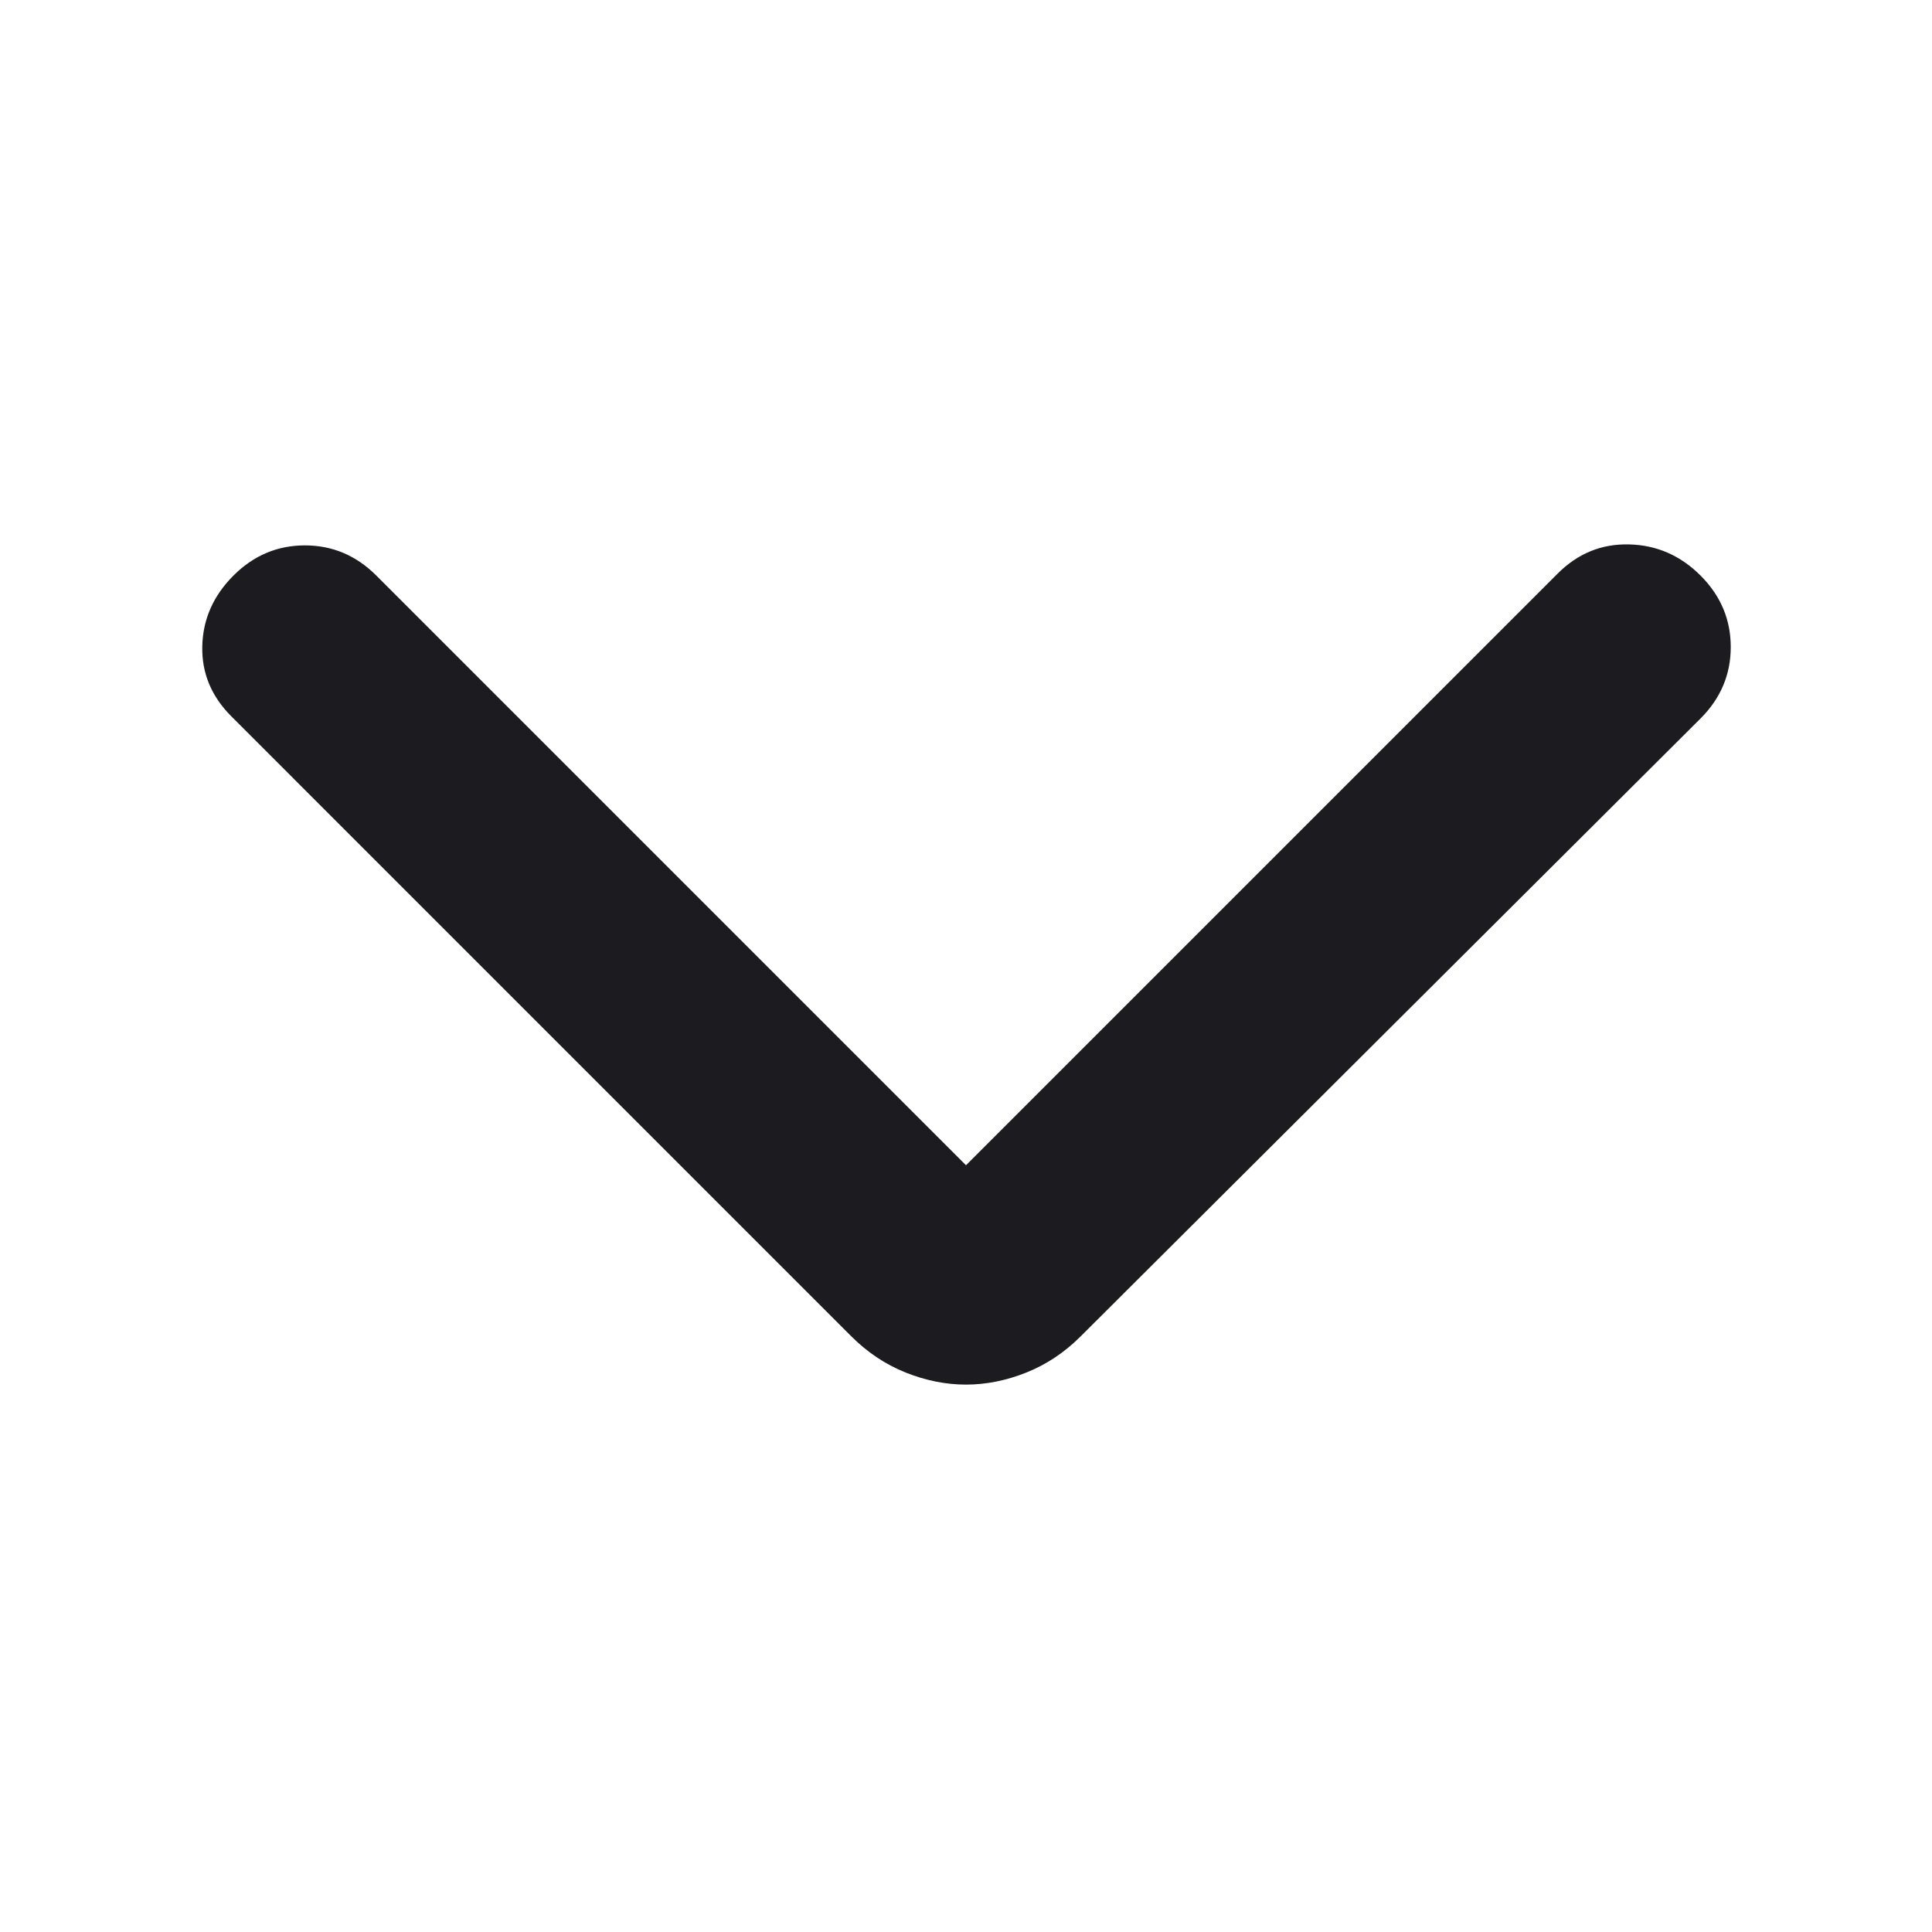
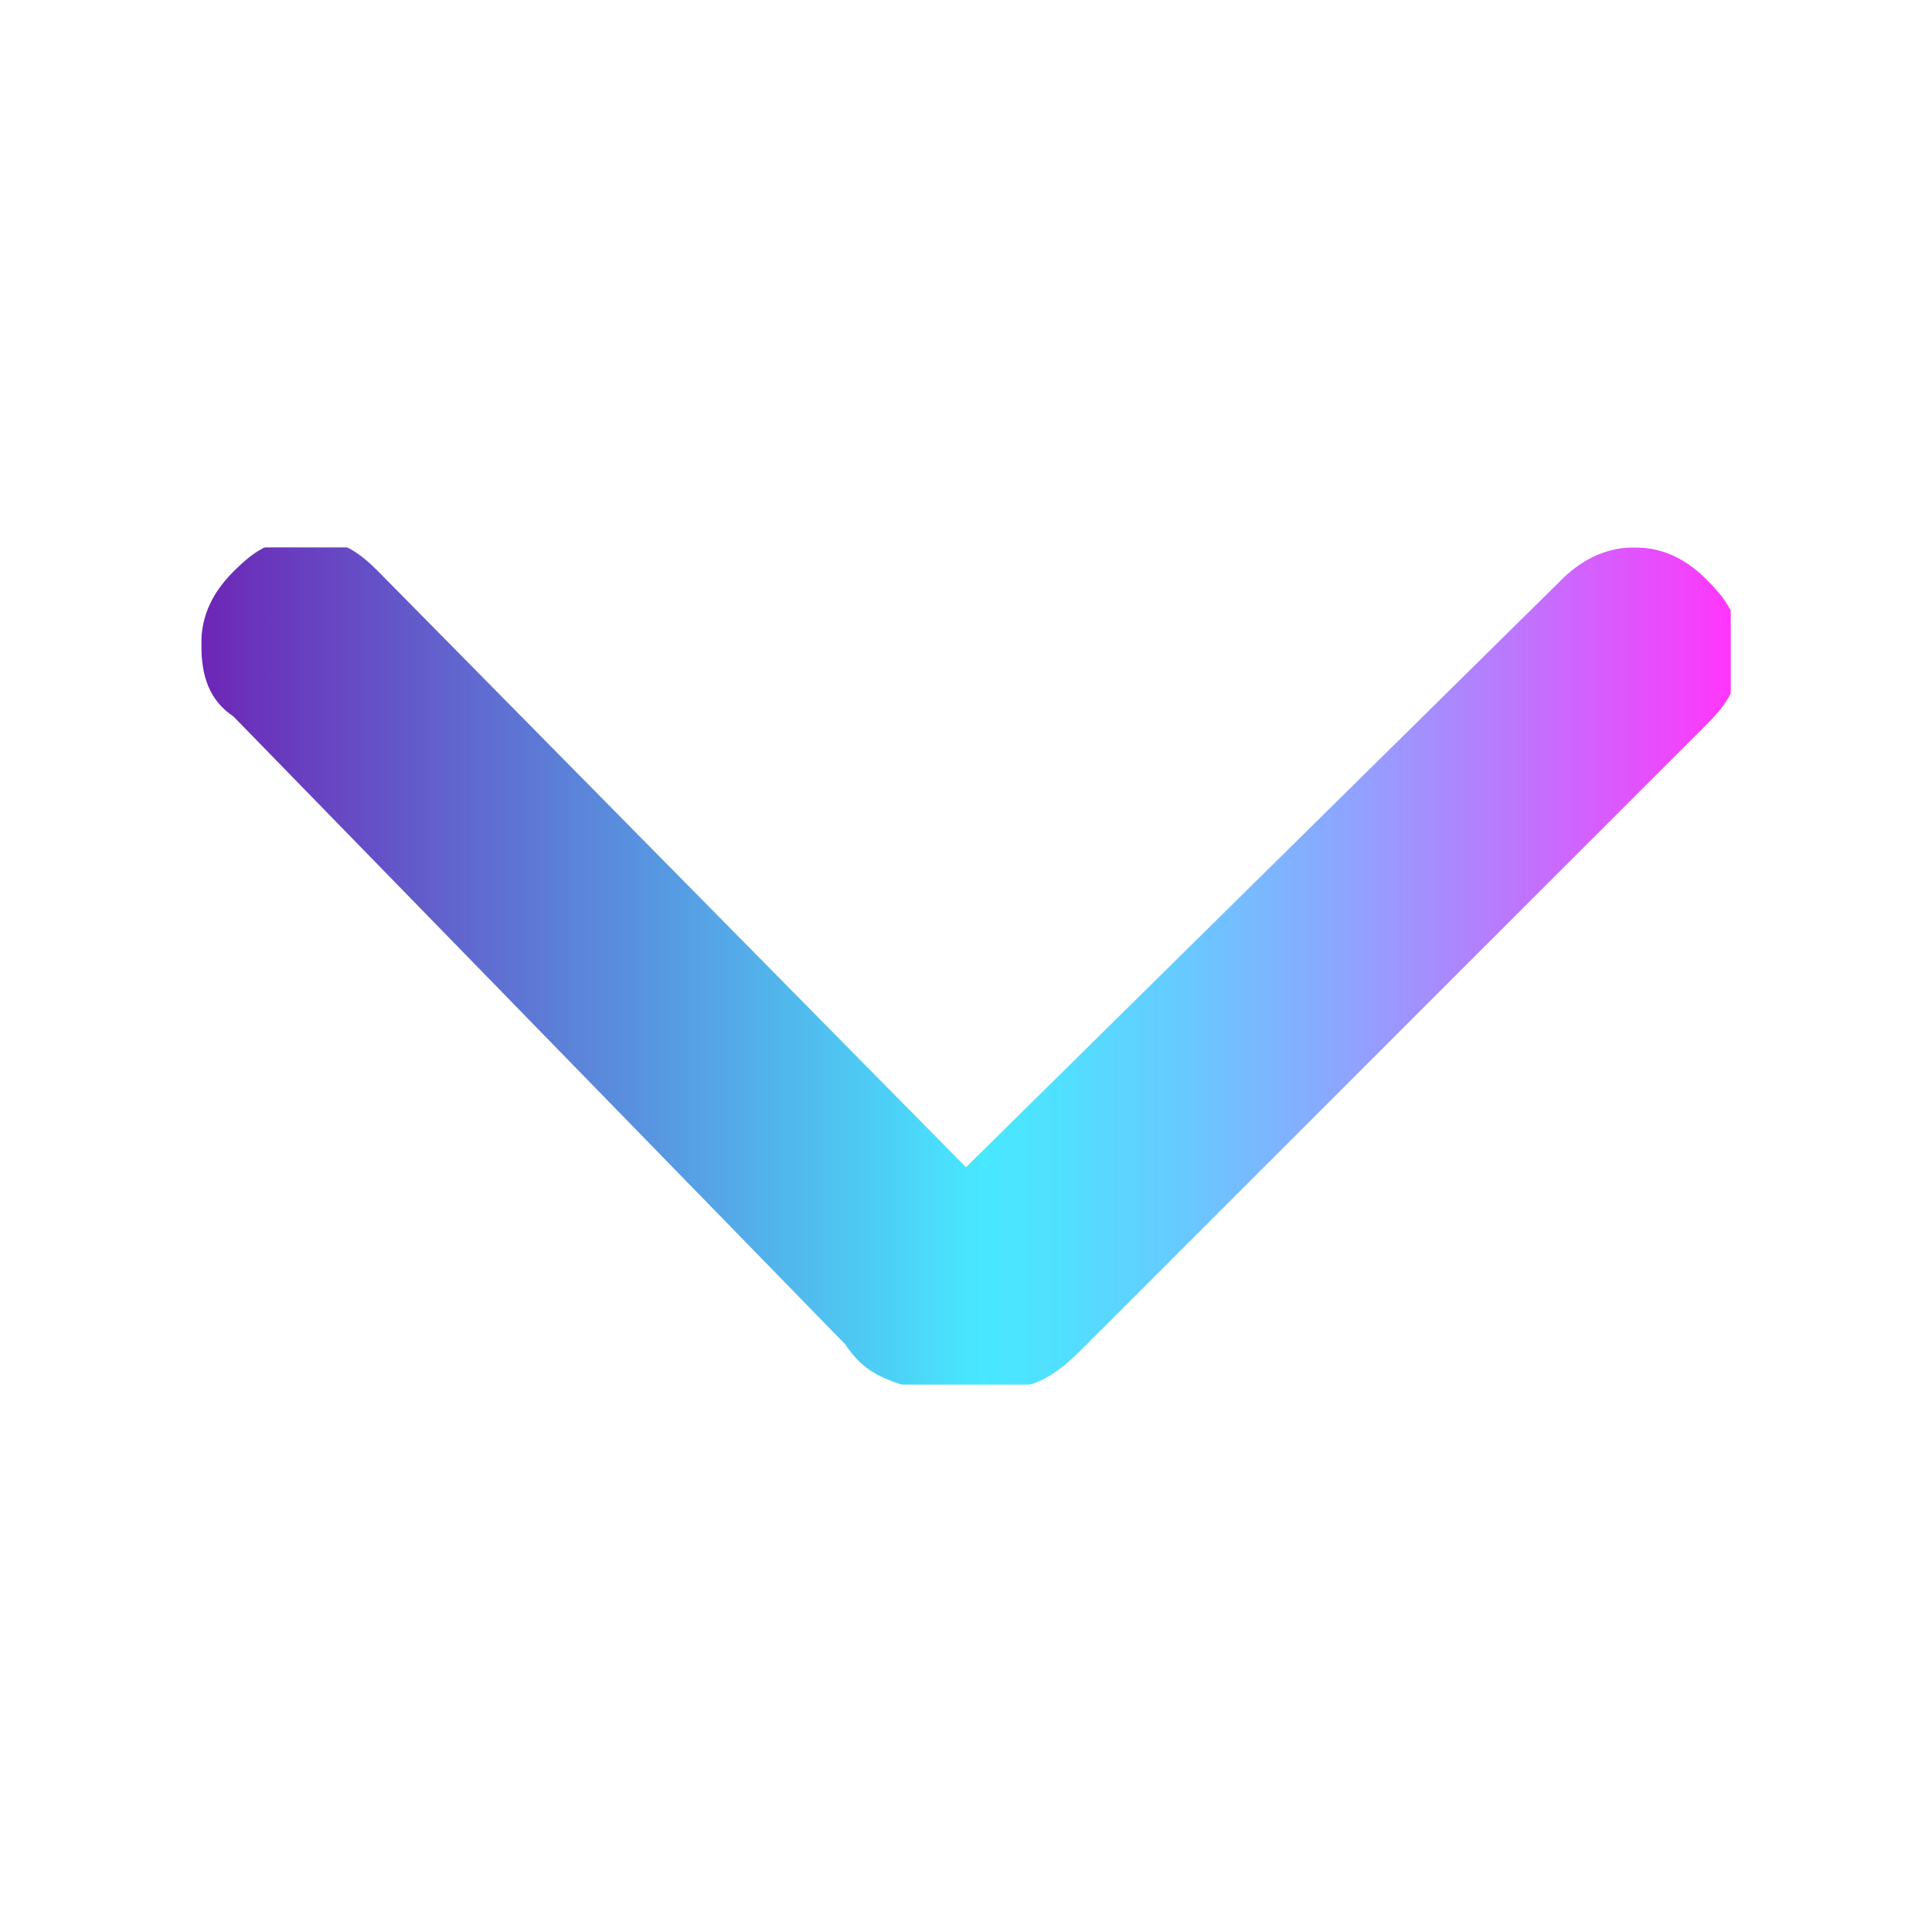
- <svg xmlns="http://www.w3.org/2000/svg" width="24" height="24" viewBox="0 0 24 24" fill="none">
-   <mask id="mask0_3008_1017" style="mask-type:alpha" maskUnits="userSpaceOnUse" x="0" y="0" width="24" height="24">
-     <rect width="24" height="24" fill="#D9D9D9" />
+ <svg xmlns="http://www.w3.org/2000/svg" version="1.1" id="Layer_1" x="0px" y="0px" viewBox="0 0 24 24" style="enable-background:new 0 0 24 24;" xml:space="preserve">
+   <style type="text/css">
+ 	.st0{fill:#D9D9D9;filter:url(#Adobe_OpacityMaskFilter);}
+ 	.st1{mask:url(#mask0_3008_1017_00000117643850773900959090000012282915404606652847_);}
+ 	.st2{fill:url(#SVGID_1_);}
+ </style>
+   <defs>
+     <filter id="Adobe_OpacityMaskFilter" filterUnits="userSpaceOnUse" x="2.5" y="6.8" width="19" height="10.4">
+       <feColorMatrix type="matrix" values="1 0 0 0 0  0 1 0 0 0  0 0 1 0 0  0 0 0 1 0" />
+     </filter>
+   </defs>
+   <mask maskUnits="userSpaceOnUse" x="2.5" y="6.8" width="19" height="10.4" id="mask0_3008_1017_00000117643850773900959090000012282915404606652847_">
+     <rect class="st0" width="24" height="24" />
  </mask>
-   <g mask="url(#mask0_3008_1017)">
-     <path d="M12 14.475L19.35 7.125C19.6 6.875 19.896 6.754 20.238 6.763C20.579 6.771 20.875 6.9 21.125 7.15C21.375 7.4 21.5 7.696 21.5 8.038C21.5 8.379 21.375 8.675 21.125 8.925L13.425 16.6C13.225 16.8 13 16.95 12.75 17.05C12.5 17.15 12.25 17.2 12 17.2C11.75 17.2 11.5 17.15 11.25 17.05C11 16.95 10.775 16.8 10.575 16.6L2.875 8.9C2.625 8.65 2.504 8.358 2.513 8.025C2.521 7.692 2.65 7.4 2.9 7.15C3.15 6.9 3.446 6.775 3.788 6.775C4.129 6.775 4.425 6.9 4.675 7.15L12 14.475Z" fill="#1C1B1F" />
+   <g class="st1">
+     <linearGradient id="SVGID_1_" gradientUnits="userSpaceOnUse" x1="2.512" y1="11.981" x2="21.5" y2="11.981">
+       <stop offset="0" style="stop-color:#5300AA" />
+       <stop offset="0.511" style="stop-color:#28E4FF" />
+       <stop offset="0.558" style="stop-color:#31DBFF" />
+       <stop offset="0.636" style="stop-color:#4BC2FF" />
+       <stop offset="0.736" style="stop-color:#749AFE" />
+       <stop offset="0.852" style="stop-color:#AD62FD" />
+       <stop offset="0.982" style="stop-color:#F51CFC" />
+       <stop offset="1" style="stop-color:#FF12FC" />
+     </linearGradient>
+     <path class="st2" d="M12,14.5l7.4-7.3c0.2-0.2,0.5-0.4,0.9-0.4c0.3,0,0.6,0.1,0.9,0.4s0.4,0.5,0.4,0.9s-0.1,0.6-0.4,0.9l-7.7,7.7   c-0.2,0.2-0.4,0.4-0.7,0.5s-0.5,0.1-0.8,0.1s-0.5,0-0.8-0.1s-0.5-0.2-0.7-0.5L2.9,8.9C2.6,8.7,2.5,8.4,2.5,8c0-0.3,0.1-0.6,0.4-0.9   s0.5-0.4,0.9-0.4s0.6,0.1,0.9,0.4L12,14.5z" />
  </g>
</svg>
